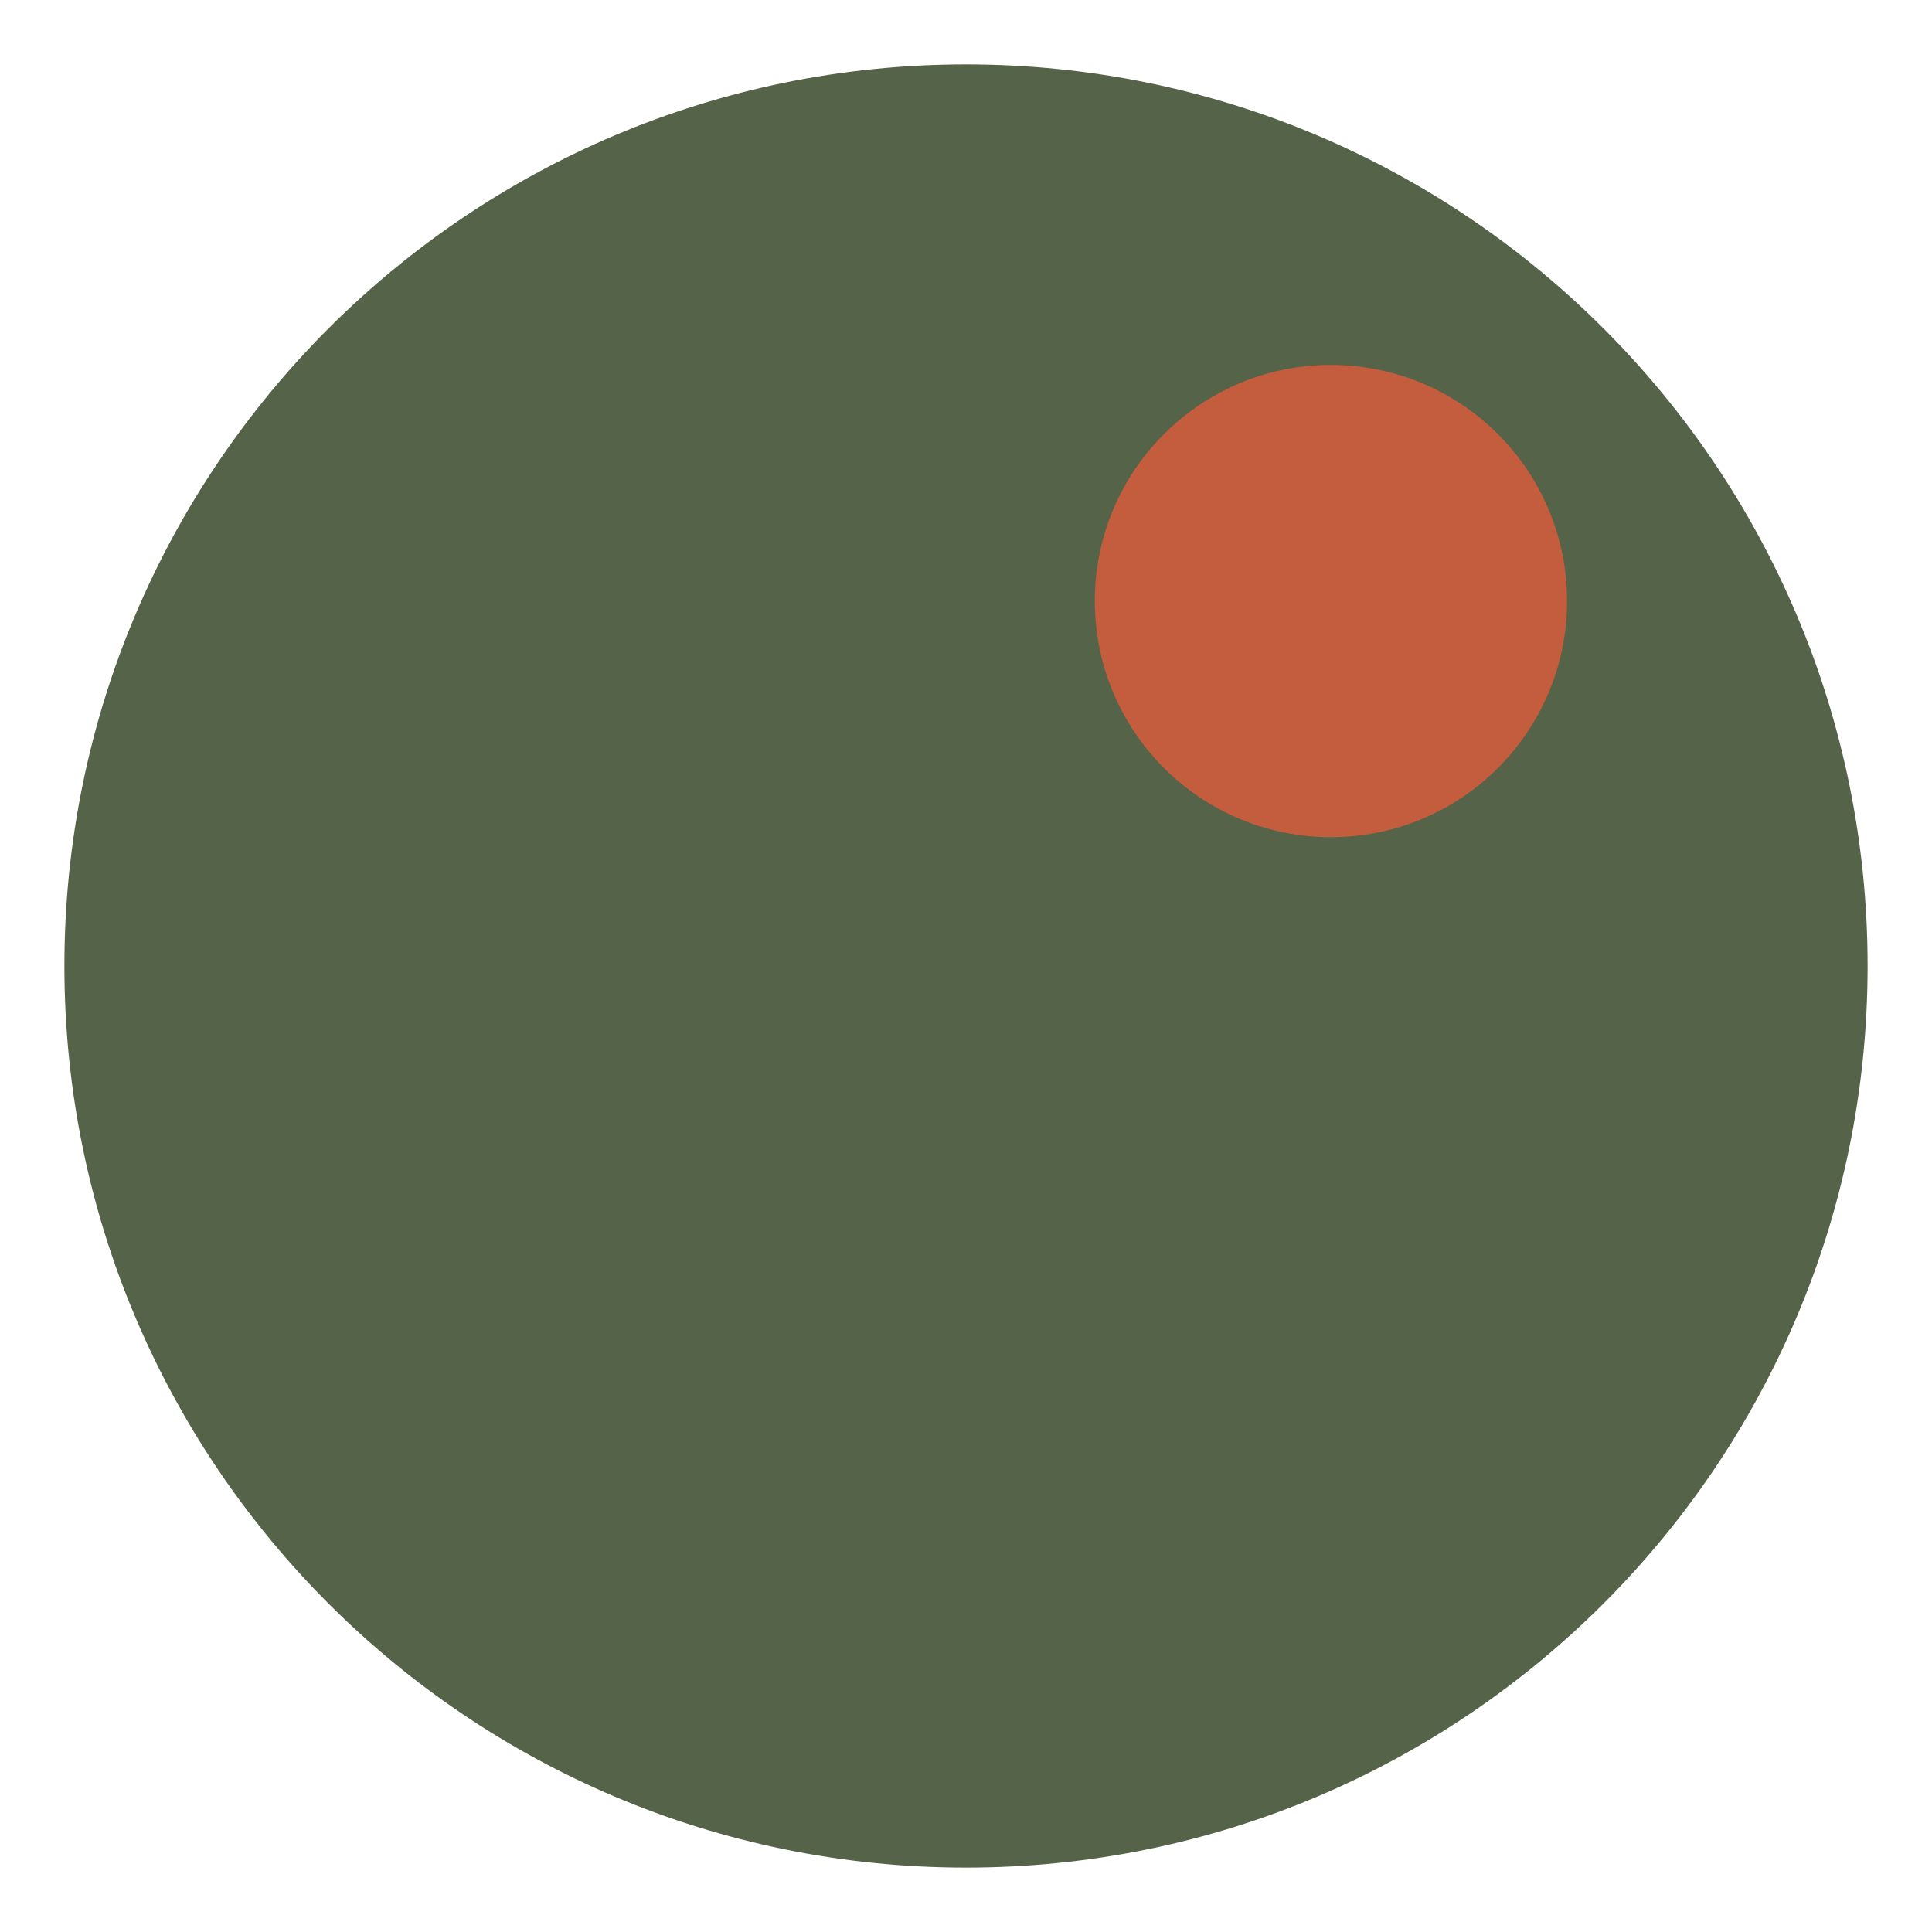
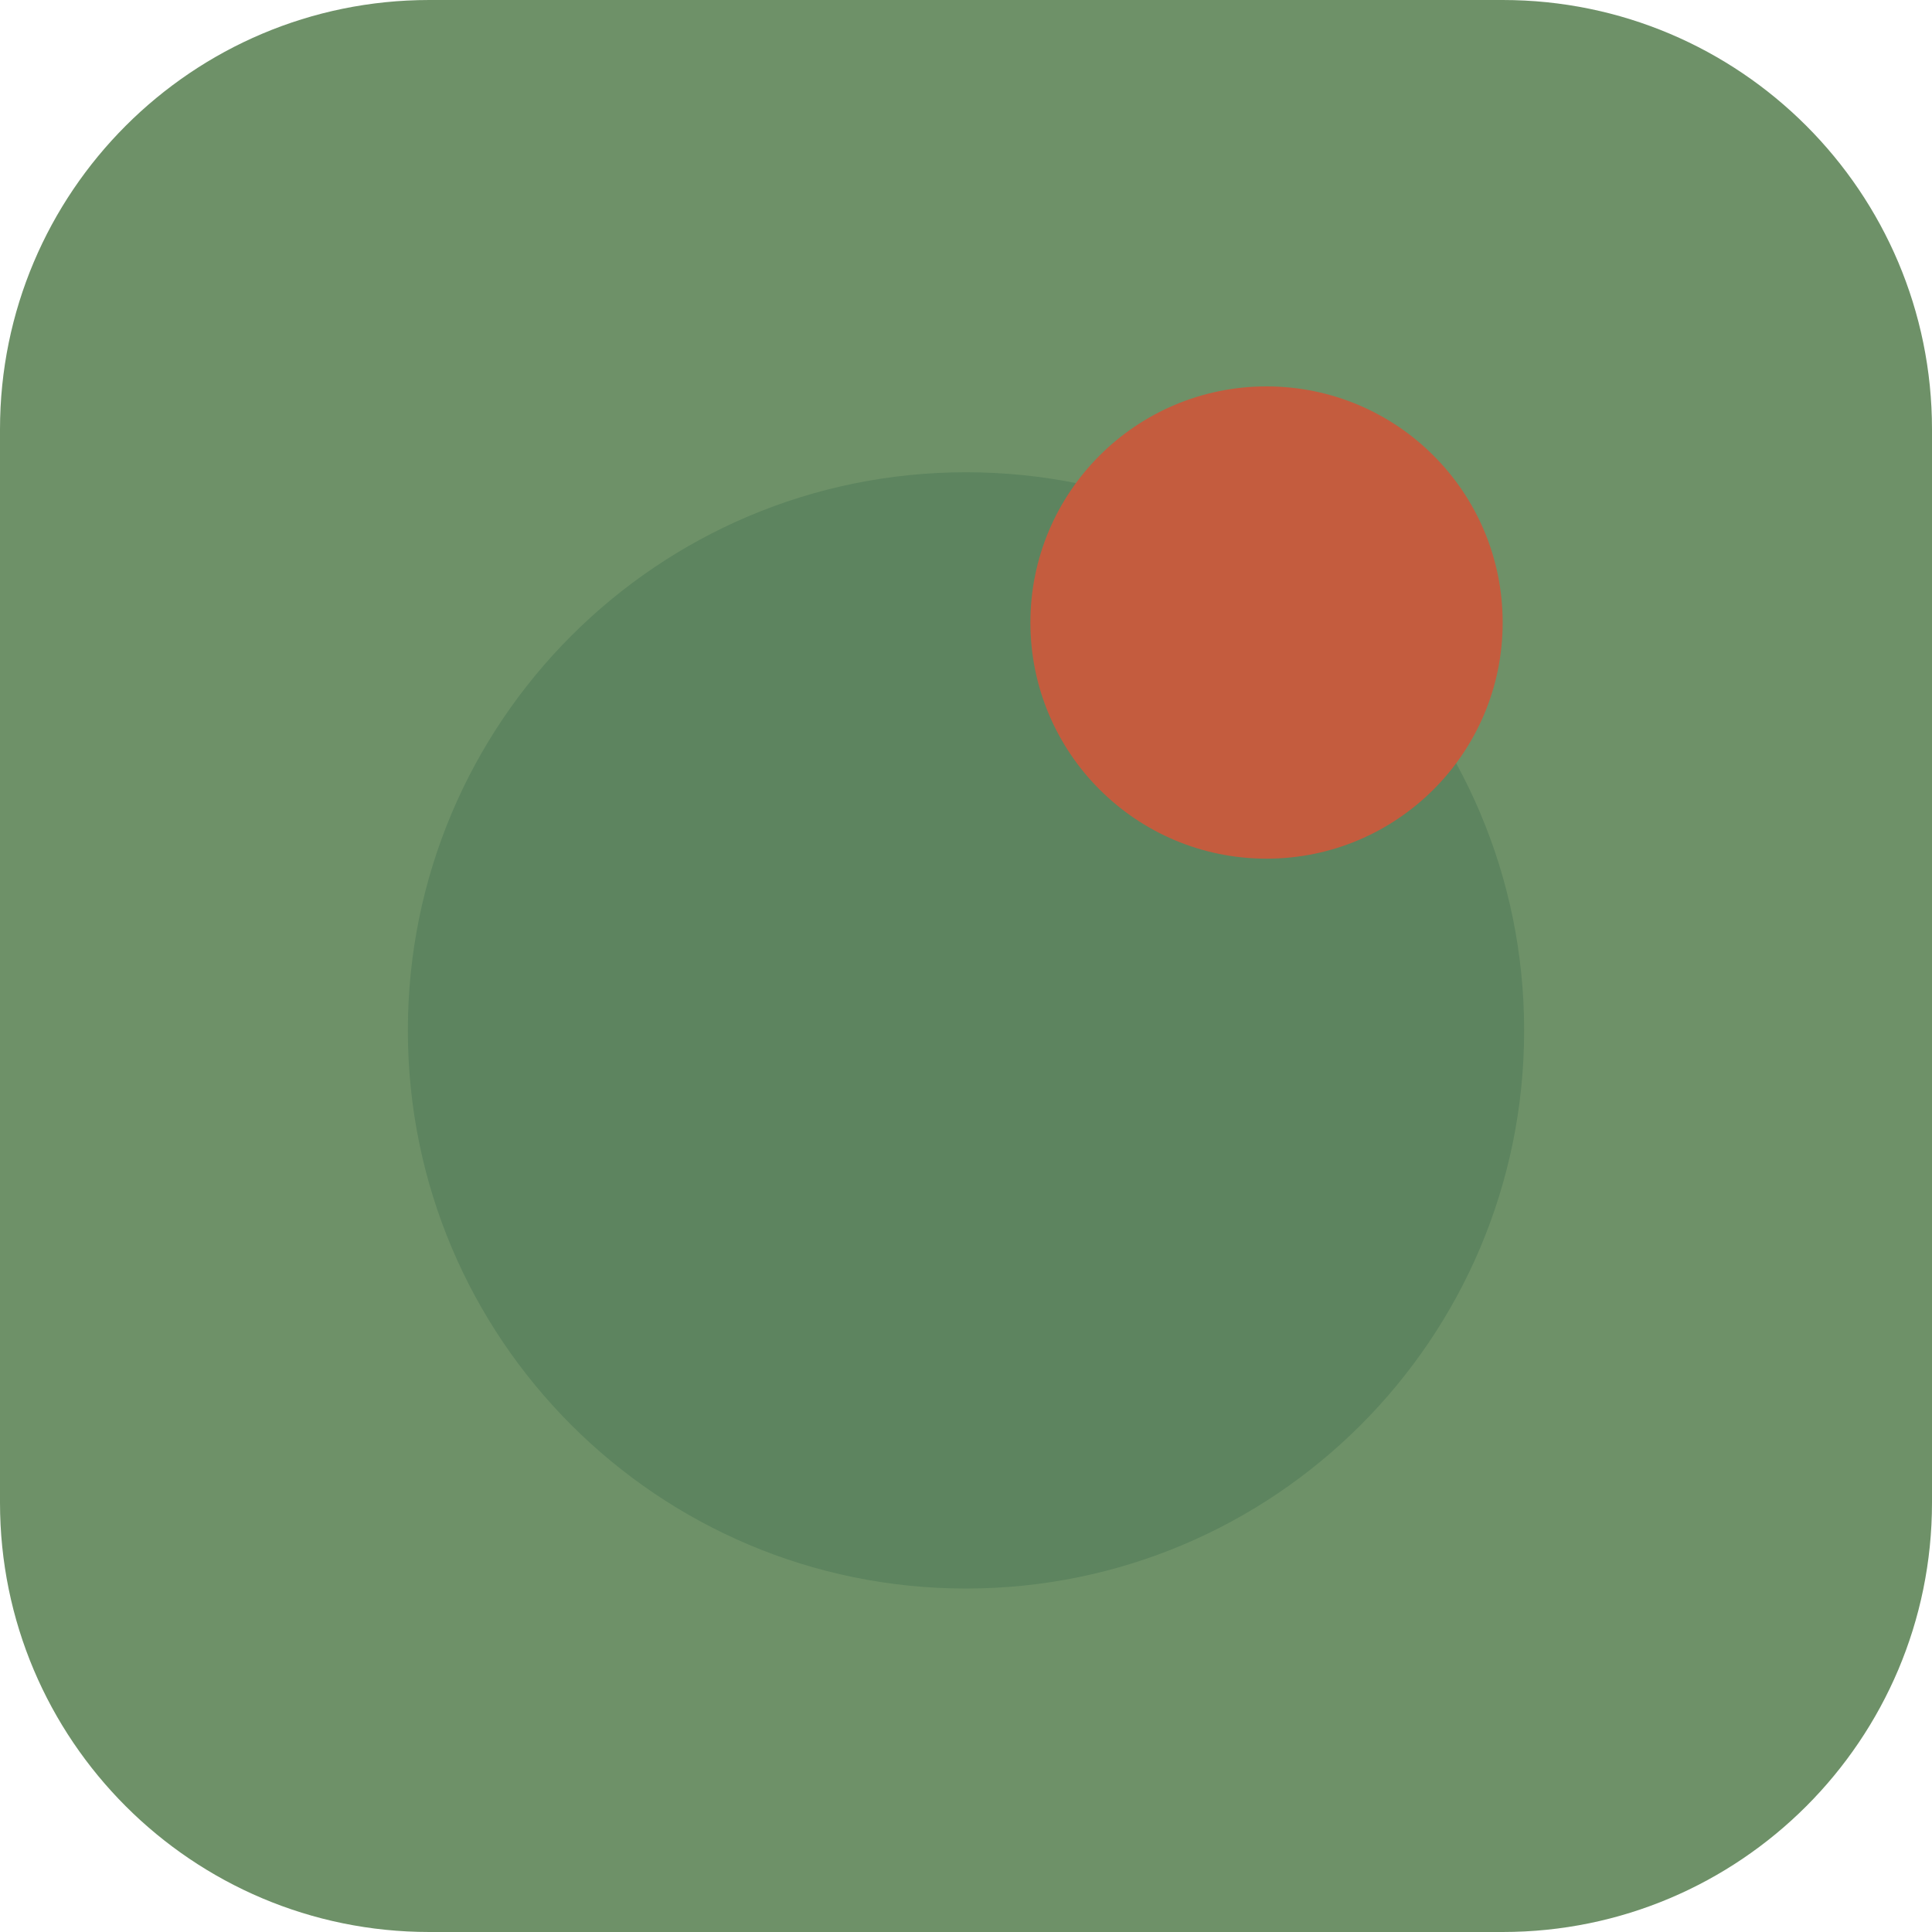
<svg xmlns="http://www.w3.org/2000/svg" viewBox="0 0 180 180" role="img" aria-label="VISCUM">
-   <circle cx="90" cy="90" r="84" fill="#556348" />
-   <circle cx="124" cy="56" r="22" fill="#c45c3e" />
+   <rect width="180" height="180" rx="40" fill="#6e9168" />
+   <circle cx="90" cy="96" r="52" fill="#5d845f" />
+   <circle cx="118" cy="58" r="22" fill="#c45c3e" />
</svg>
